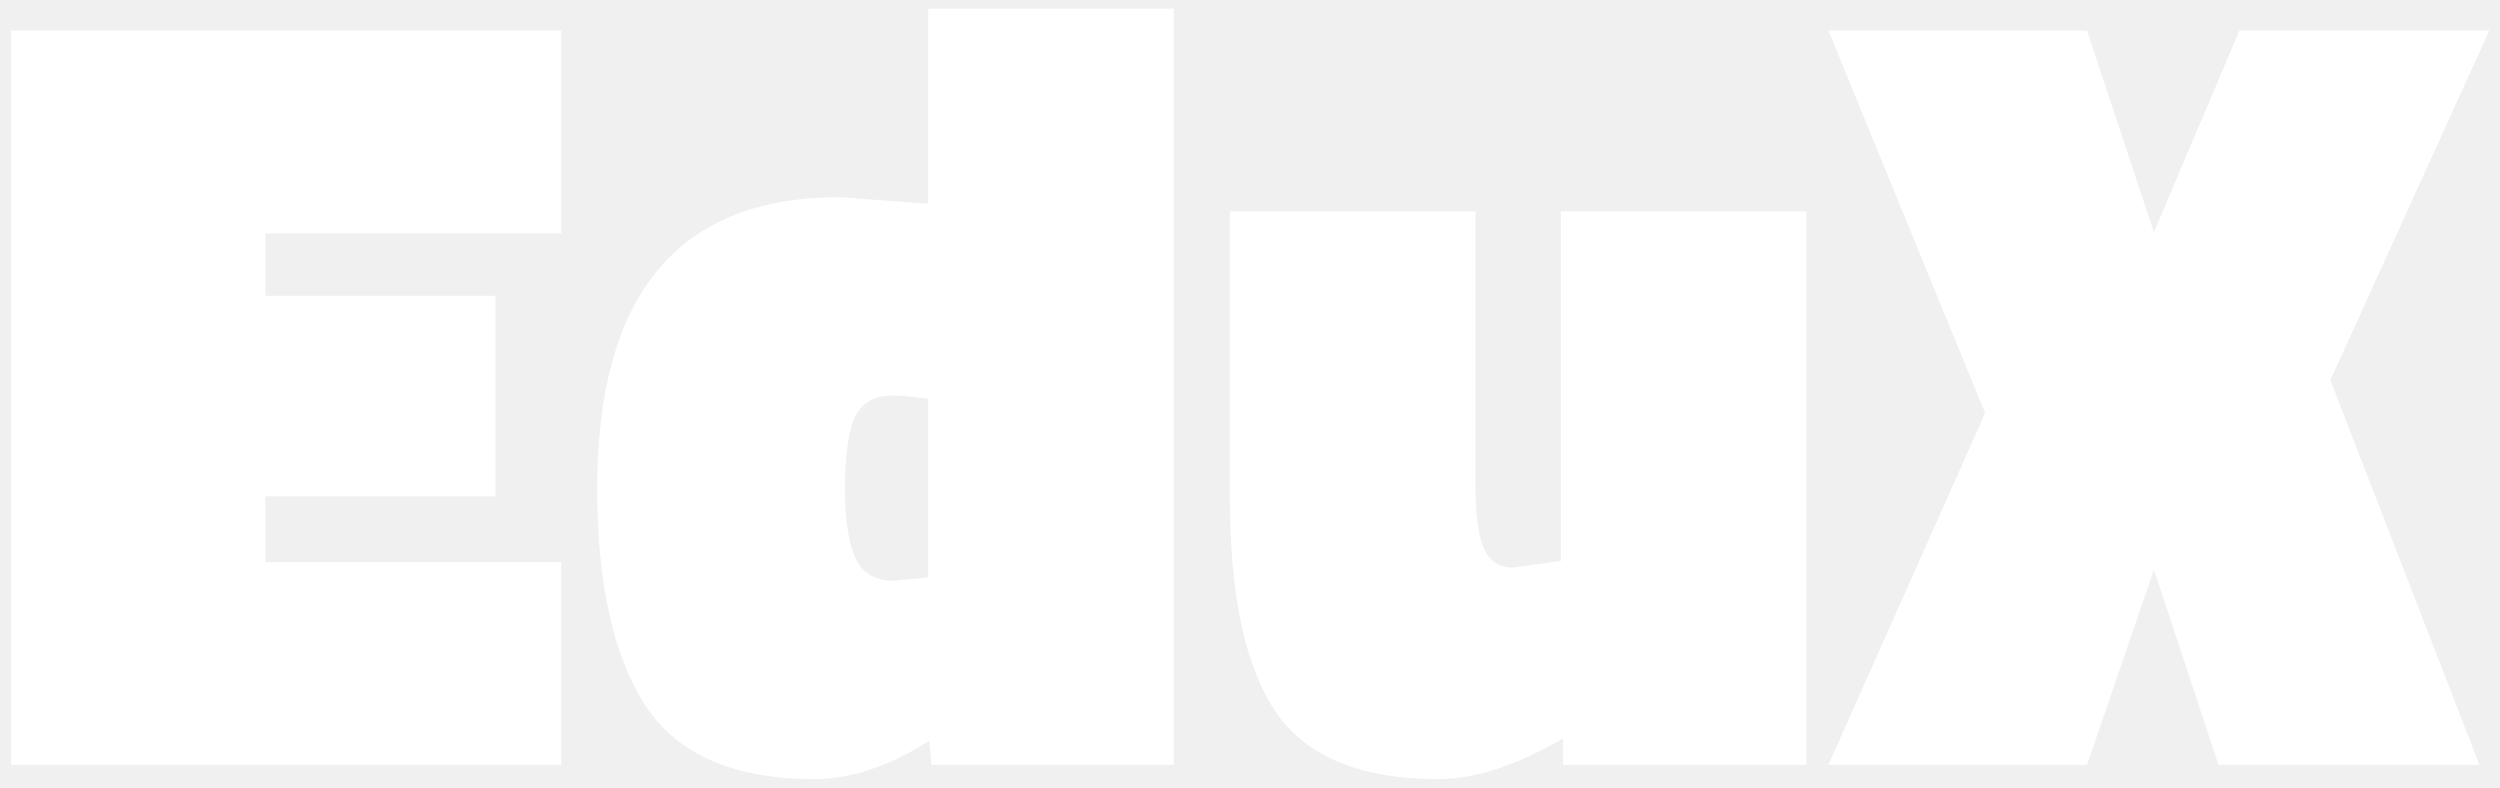
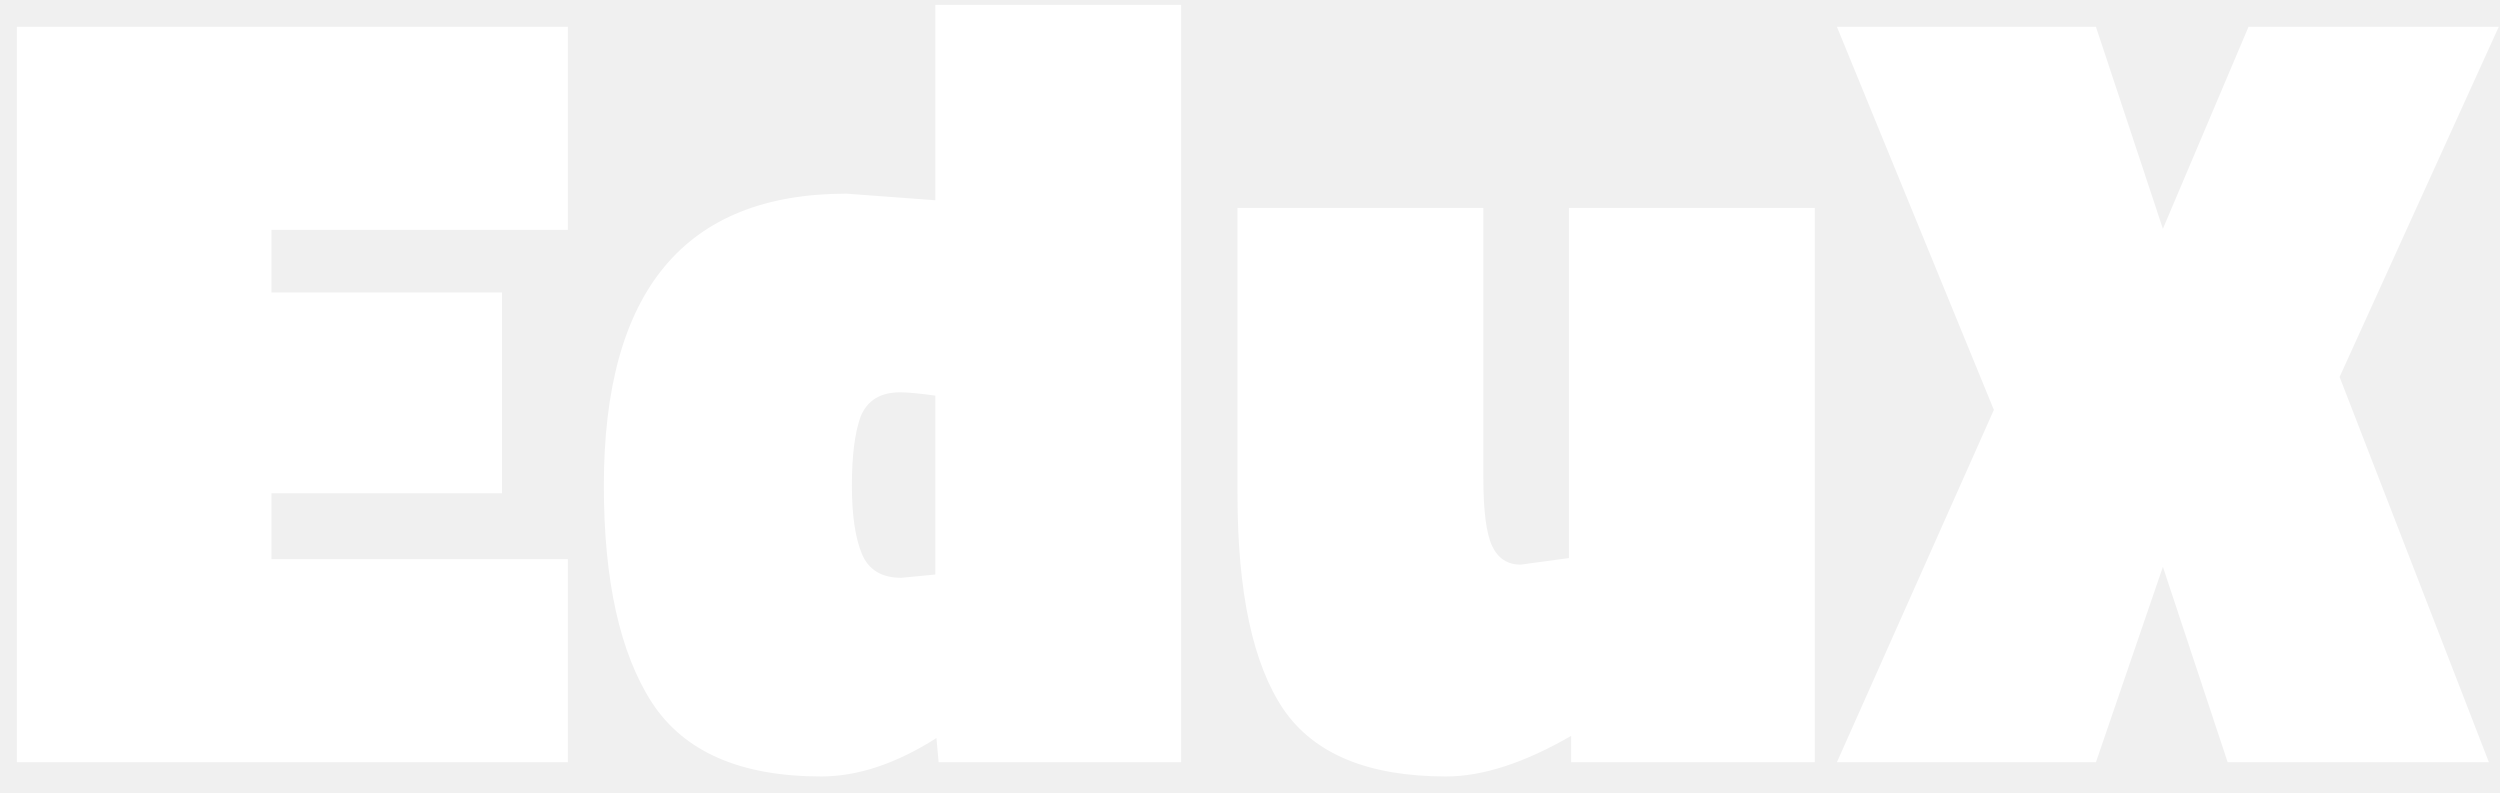
- <svg xmlns="http://www.w3.org/2000/svg" width="219" height="69" viewBox="0 0 219 69" fill="none">
-   <path d="M0.974 67V2.68H49.166V20.44H23.246V25.912H43.406V43.48H23.246V49.24H49.166V67H0.974ZM102.813 0.76V67H81.597L81.405 64.888C77.885 67.128 74.525 68.248 71.325 68.248C64.285 68.248 59.357 66.104 56.541 61.816C53.725 57.464 52.317 51.128 52.317 42.808C52.317 25.784 59.389 17.272 73.533 17.272L81.309 17.848V0.76H102.813ZM78.237 34.648C76.509 34.648 75.357 35.352 74.781 36.76C74.269 38.168 74.013 40.184 74.013 42.808C74.013 45.368 74.301 47.352 74.877 48.76C75.453 50.168 76.605 50.872 78.333 50.872L81.309 50.584V34.936C79.901 34.744 78.877 34.648 78.237 34.648ZM136.731 18.52H158.235V67H136.923V64.696C132.827 67.064 129.179 68.248 125.979 68.248C119.195 68.248 114.459 66.296 111.771 62.392C109.083 58.424 107.739 52.152 107.739 43.576V18.52H129.243V42.136C129.243 45.016 129.499 47 130.011 48.088C130.523 49.176 131.355 49.72 132.507 49.72L136.731 49.144V18.52ZM182.826 2.68L188.682 20.344L196.17 2.68H218.058L204.138 33.304L217.194 67H194.346L188.682 49.912L182.826 67H160.169L173.898 36.184L160.169 2.68H182.826Z" fill="white" />
+ <svg xmlns="http://www.w3.org/2000/svg" width="82" height="26" viewBox="0 0 82 26" fill="none">
+   <path d="M0.553 25V0.88H18.625V7.54H8.905V9.592H16.465V16.18H8.905V18.34H18.625V25H0.553ZM38.742 0.16V25H30.787L30.715 24.208C29.395 25.048 28.134 25.468 26.934 25.468C24.294 25.468 22.447 24.664 21.39 23.056C20.334 21.424 19.806 19.048 19.806 15.928C19.806 9.544 22.459 6.352 27.762 6.352L30.678 6.568V0.16H38.742ZM29.526 12.868C28.878 12.868 28.447 13.132 28.23 13.66C28.038 14.188 27.942 14.944 27.942 15.928C27.942 16.888 28.05 17.632 28.267 18.16C28.483 18.688 28.915 18.952 29.562 18.952L30.678 18.844V12.976C30.151 12.904 29.767 12.868 29.526 12.868ZM51.462 6.82H59.526V25H51.534V24.136C49.998 25.024 48.63 25.468 47.43 25.468C44.886 25.468 43.11 24.736 42.102 23.272C41.094 21.784 40.59 19.432 40.59 16.216V6.82H48.654V15.676C48.654 16.756 48.75 17.5 48.942 17.908C49.134 18.316 49.446 18.52 49.878 18.52L51.462 18.304V6.82ZM68.747 0.88L70.943 7.504L73.751 0.88H81.959L76.739 12.364L81.635 25H73.067L70.943 18.592L68.747 25H60.251L65.399 13.444L60.251 0.88H68.747Z" fill="white" />
</svg>
